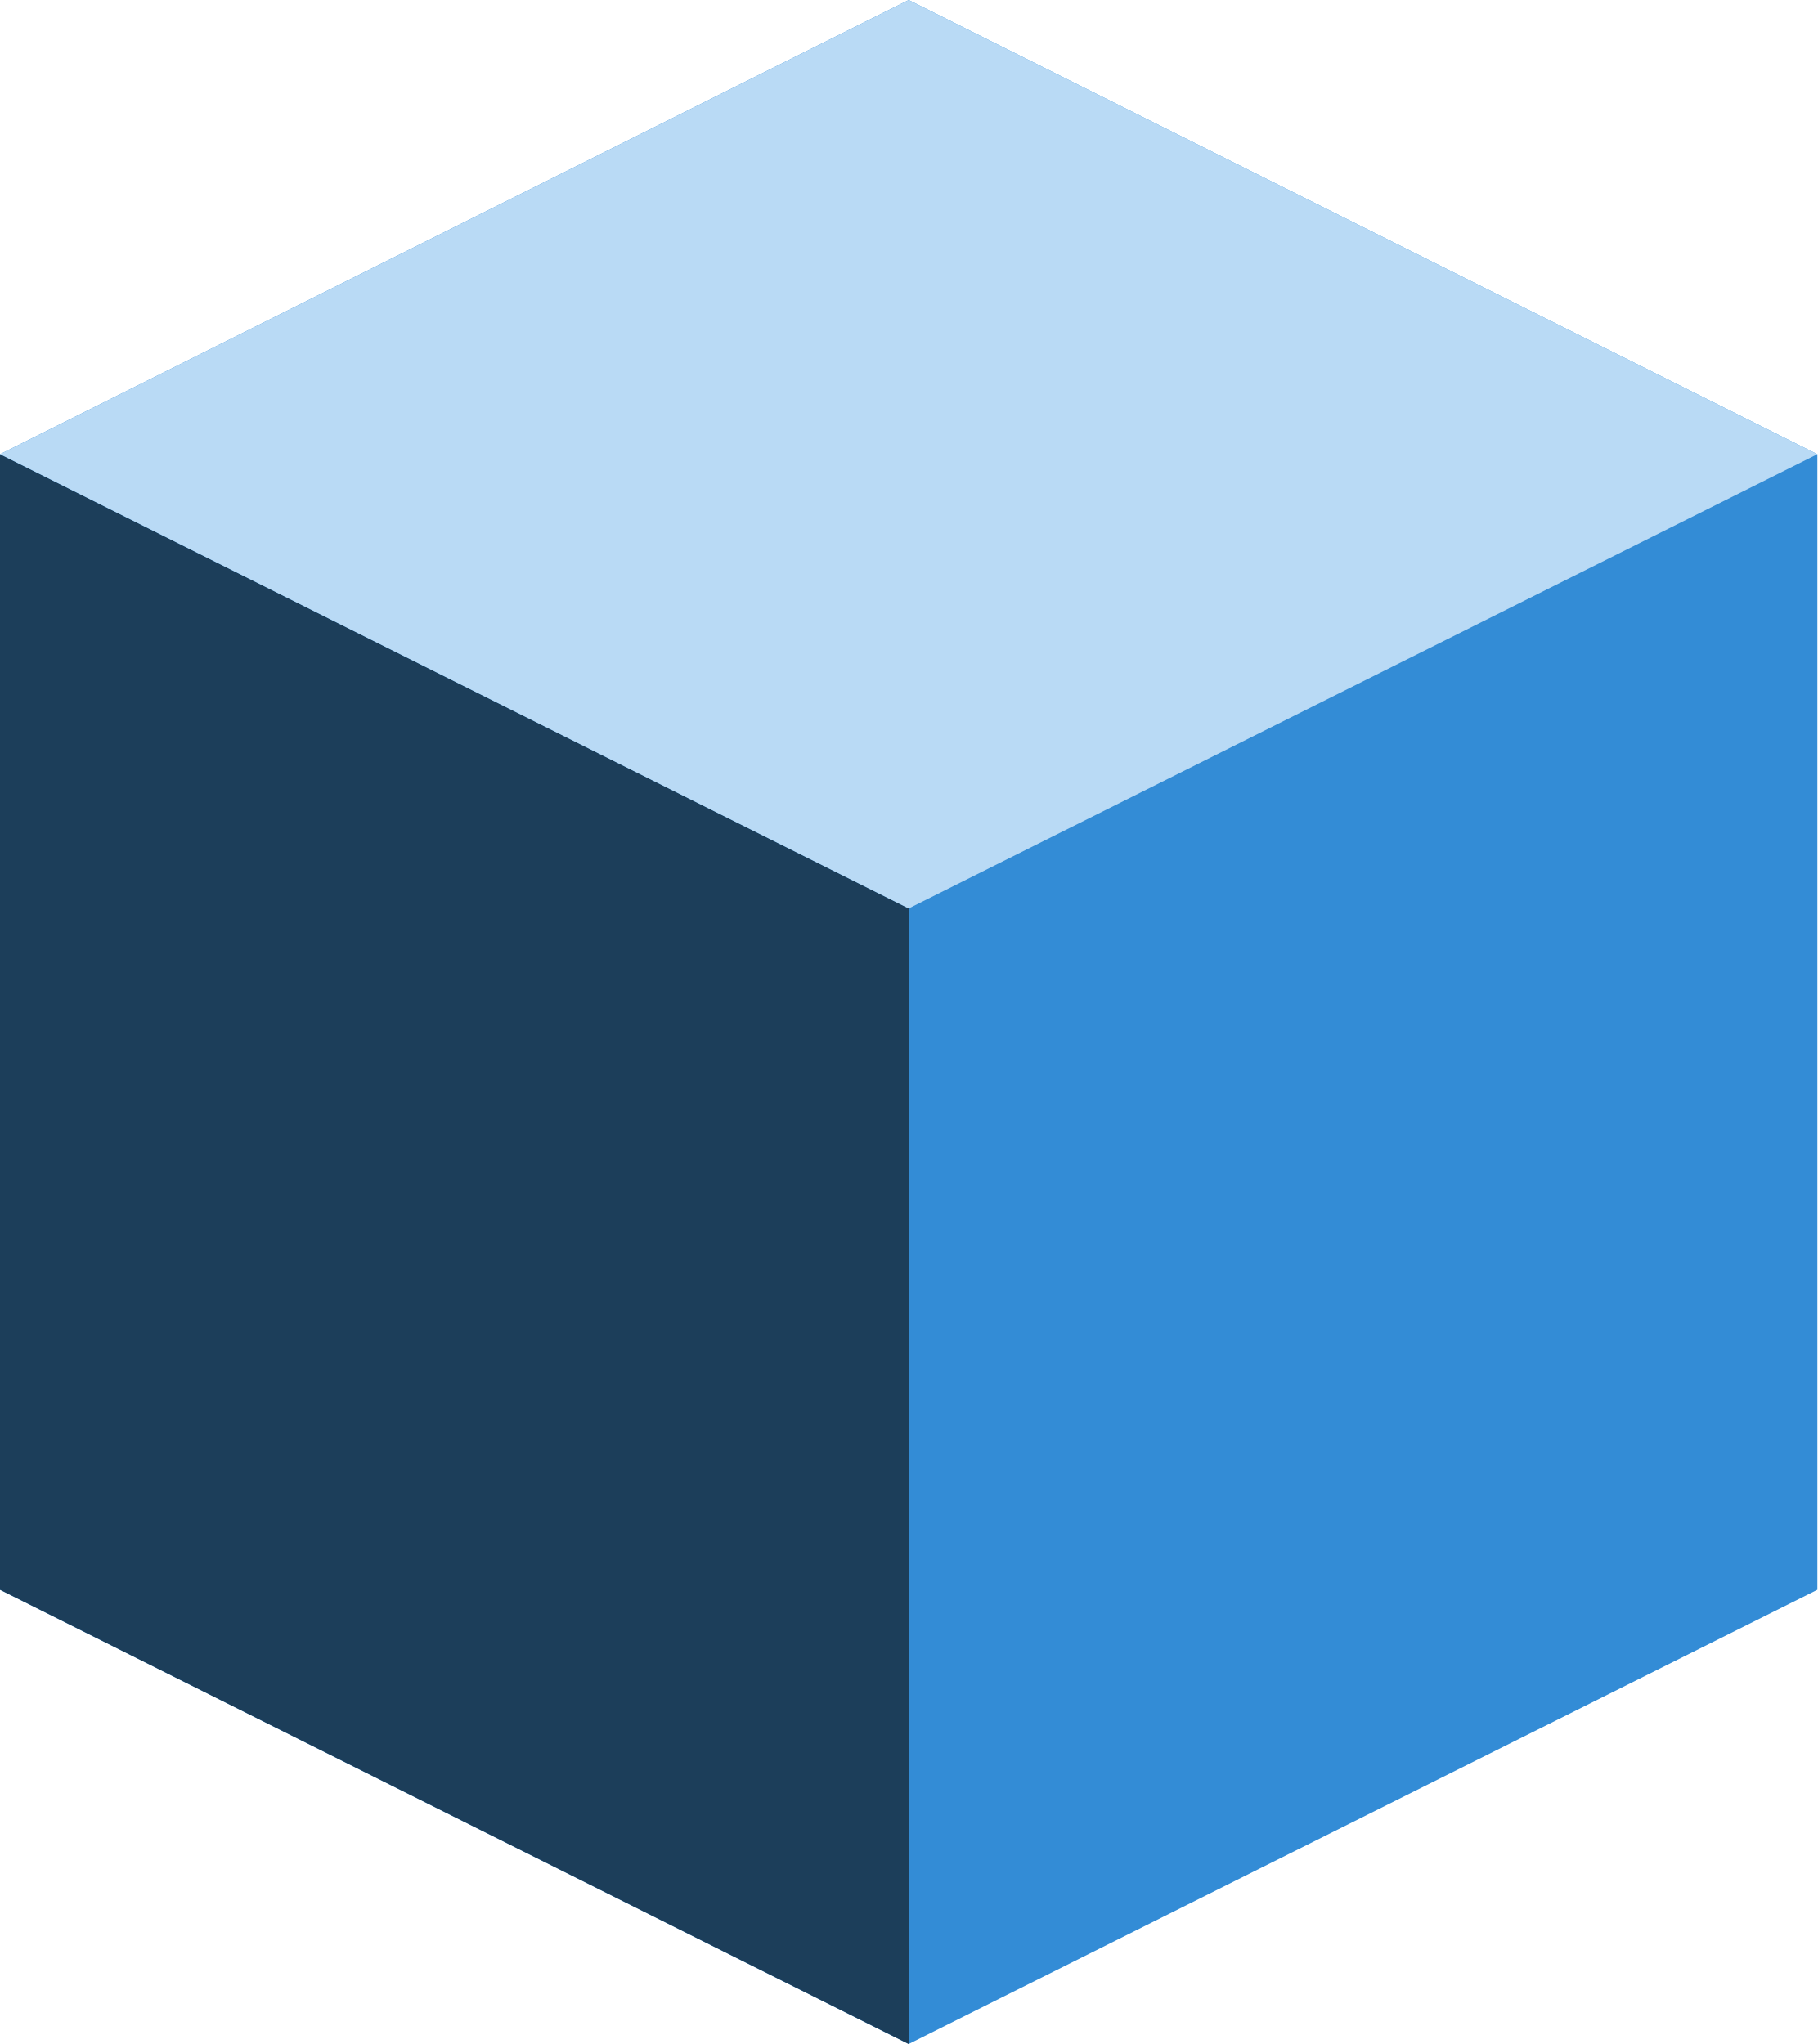
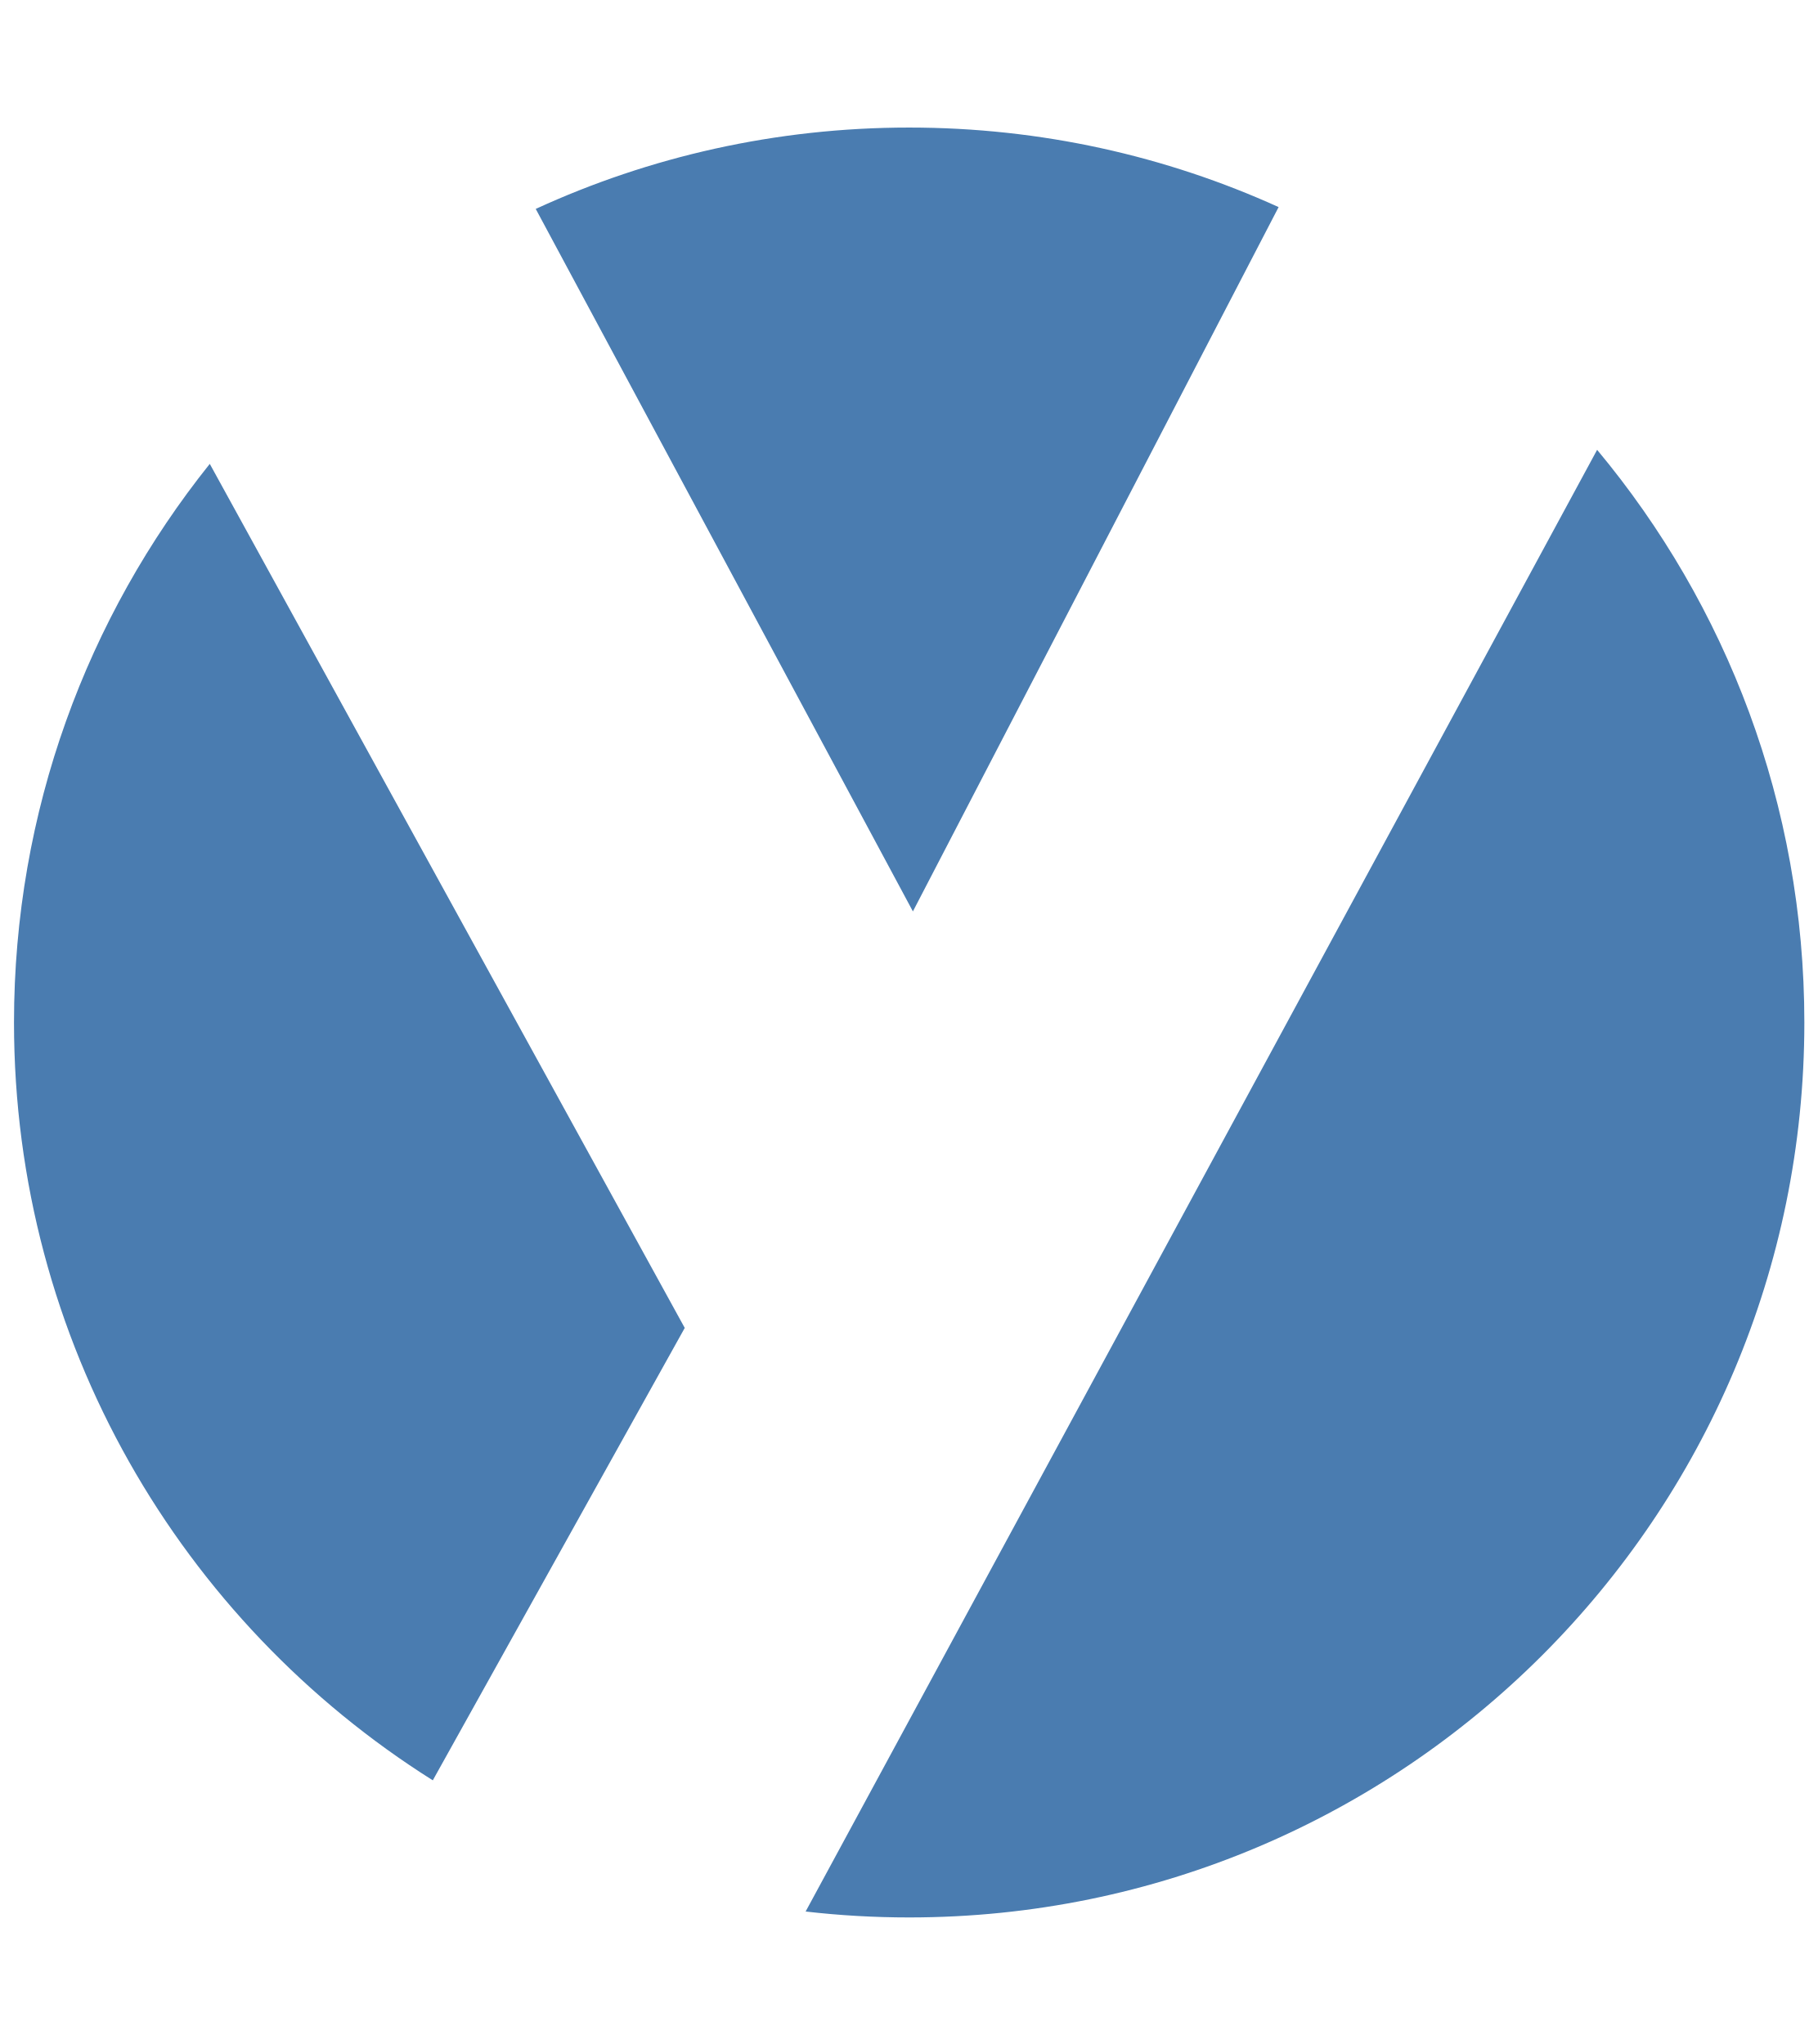
- <svg xmlns="http://www.w3.org/2000/svg" width="40px" height="45px" viewBox="0 0 40 45" version="1.1">
-   <defs />
-   <g id="Page-1" stroke="none" stroke-width="1" fill="none" fill-rule="evenodd">
-     <g id="04-docs-start" transform="translate(-170, -28)">
-       <g id="Group" transform="translate(170, 28)">
-         <polygon id="Rectangle-3-Copy" fill="#338CD6" points="20 0 40 10 40 35 20 45 0 35 0 10" />
-         <polygon id="Rectangle-3-Copy-2" fill="#1C3E5A" points="20 20 20 45 0 35 0 10" />
-         <polygon id="Rectangle-3" fill="#B9DAF5" points="20 0 40 10 20 20 0 10" />
-       </g>
-     </g>
+ <svg xmlns="http://www.w3.org/2000/svg" width="40px" height="45px" viewBox="0 0 344 344" version="1.1">
+   <g stroke="none" stroke-width="1" fill="none" fill-rule="evenodd">
+     <path d="M101.406,18.054 L172.8,151.059 L242.023,17.708 C220.704,8.035 197.029,2.65 172.093,2.65 L172.093,2.65 C146.863,2.65 122.92,8.166 101.406,18.054 L101.406,18.054 Z M152.493,340.417 C158.926,341.159 165.465,341.538 172.093,341.538 L172.093,341.538 C265.675,341.538 341.537,265.676 341.537,172.095 L341.537,172.095 C341.537,130.851 326.803,93.05 302.311,63.668 L302.311,63.668 L152.493,340.417 Z M2.65,172.095 C2.65,232.536 34.294,285.585 81.922,315.578 L81.922,315.578 L129.612,229.921 L39.707,66.326 C16.517,95.314 2.65,132.084 2.65,172.095 L2.65,172.095 Z" fill="#4A7CB0" />
  </g>
</svg>
